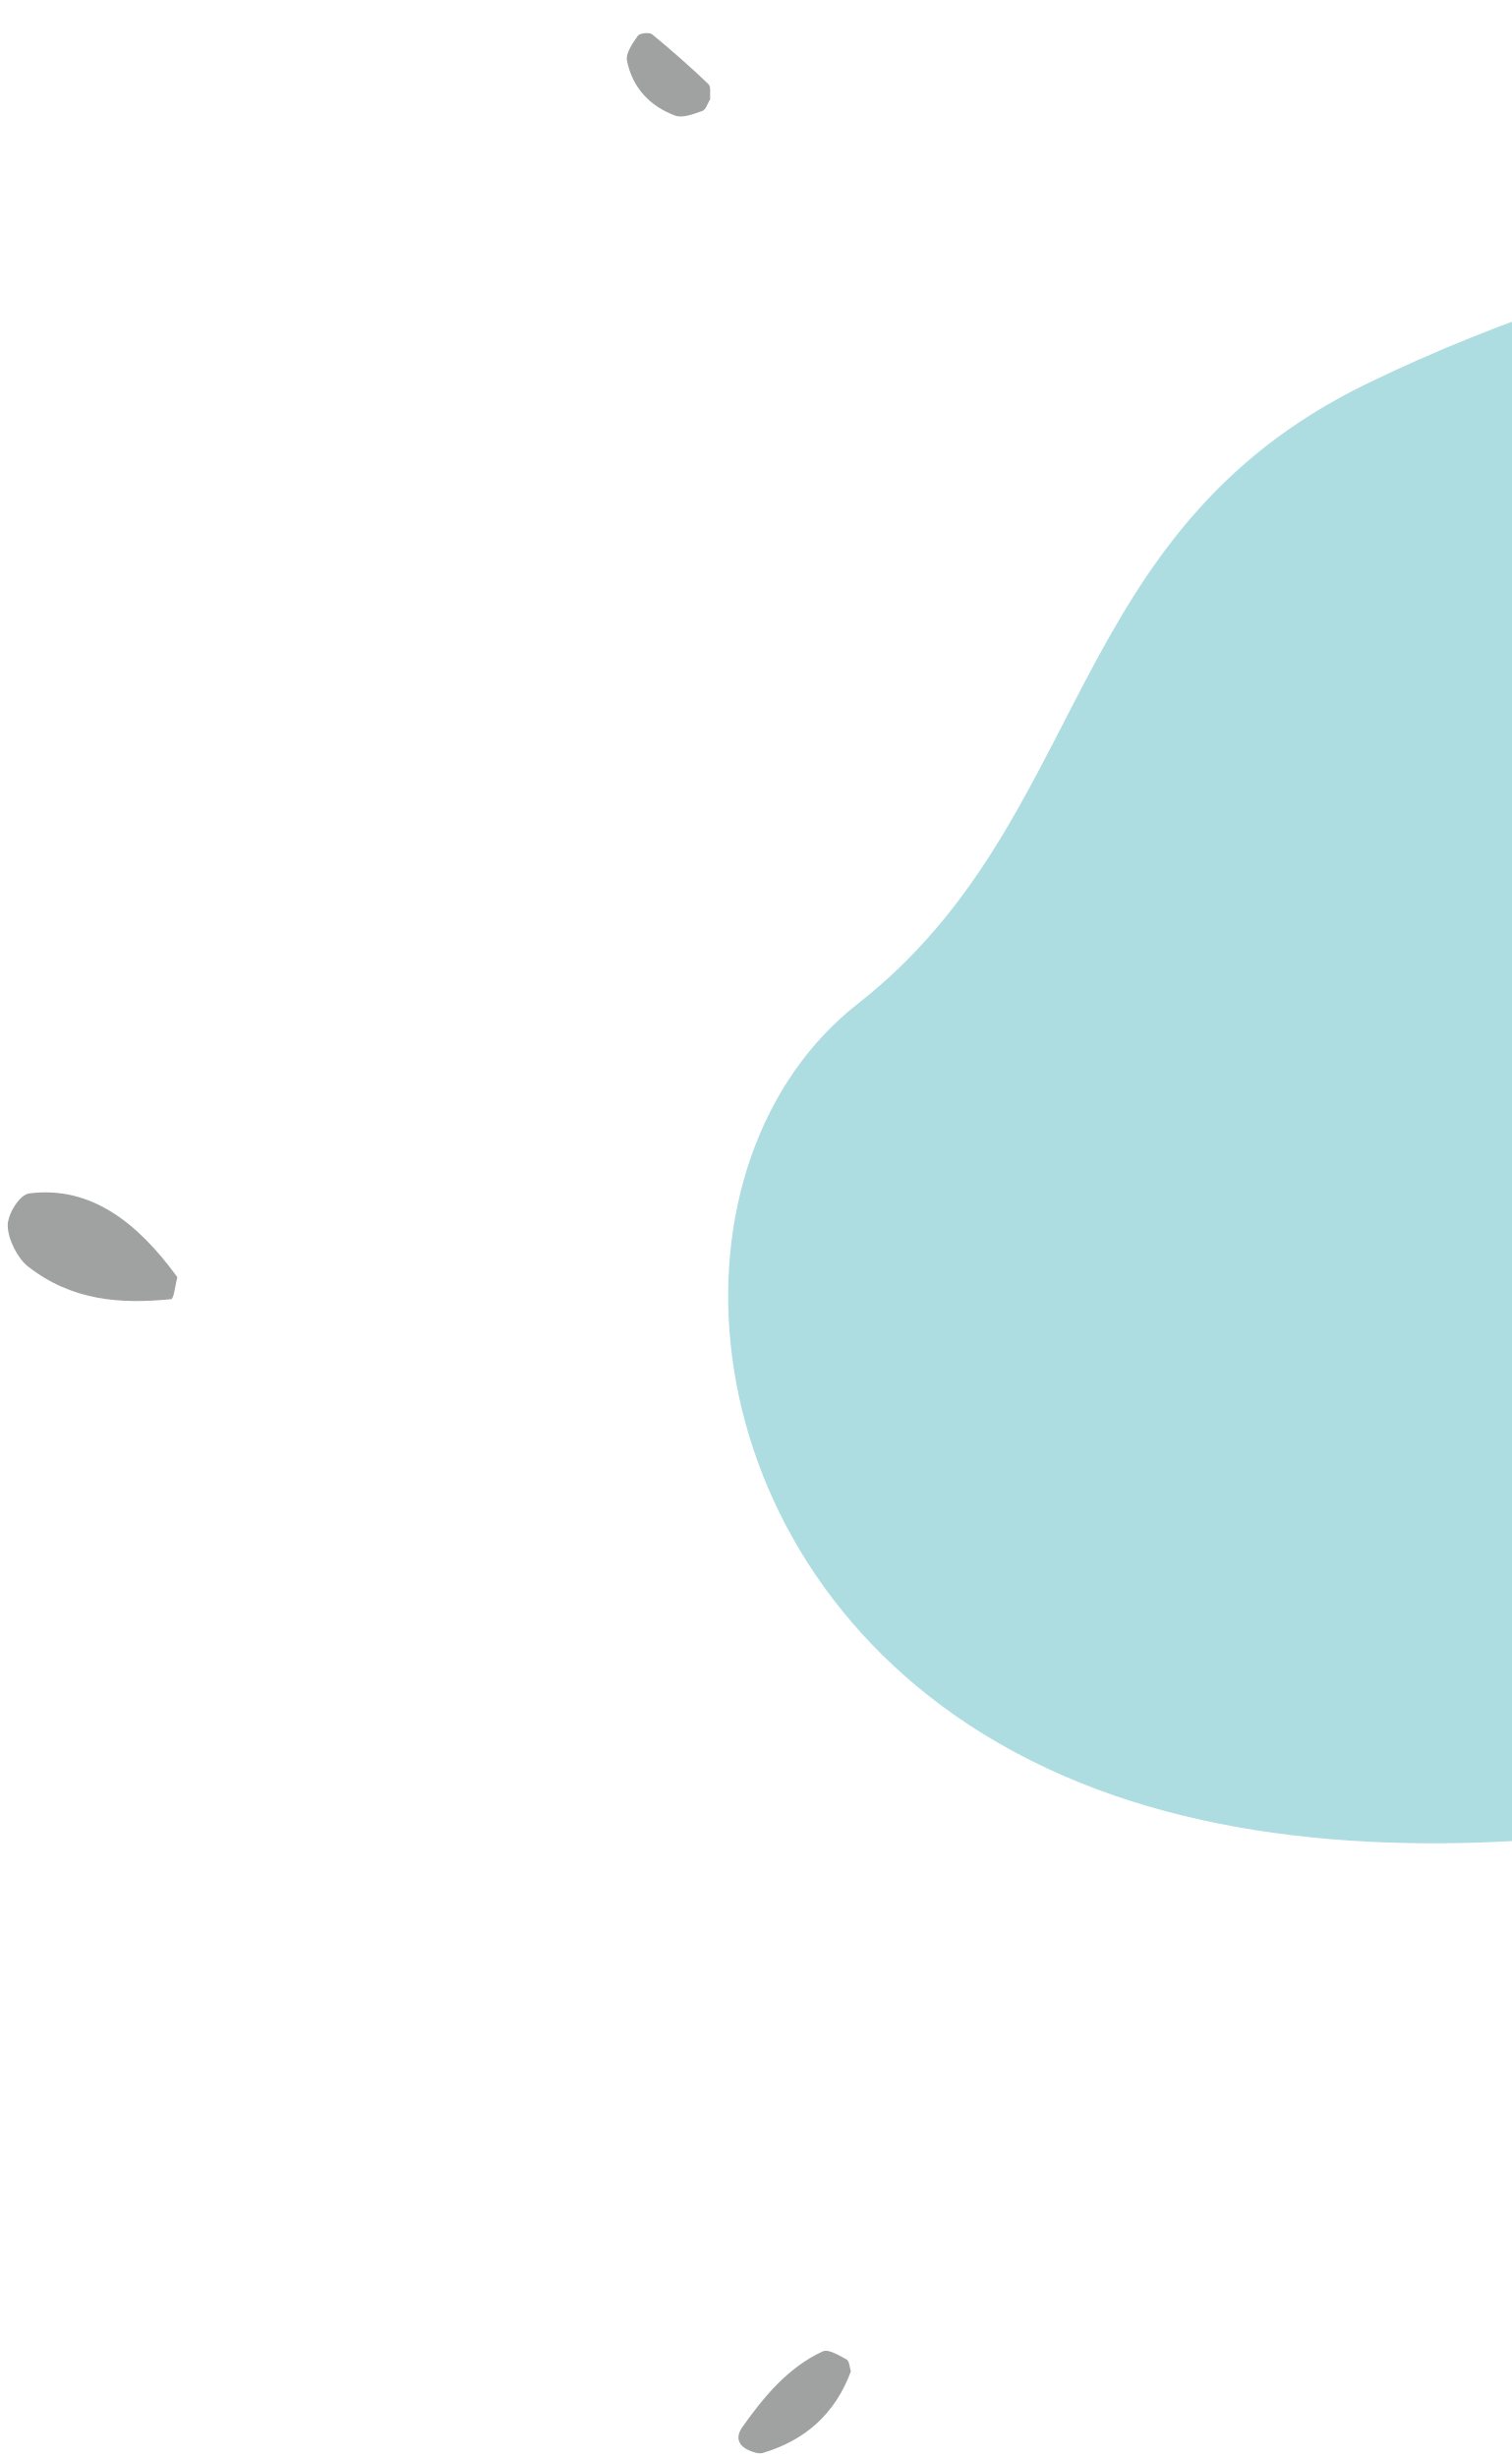
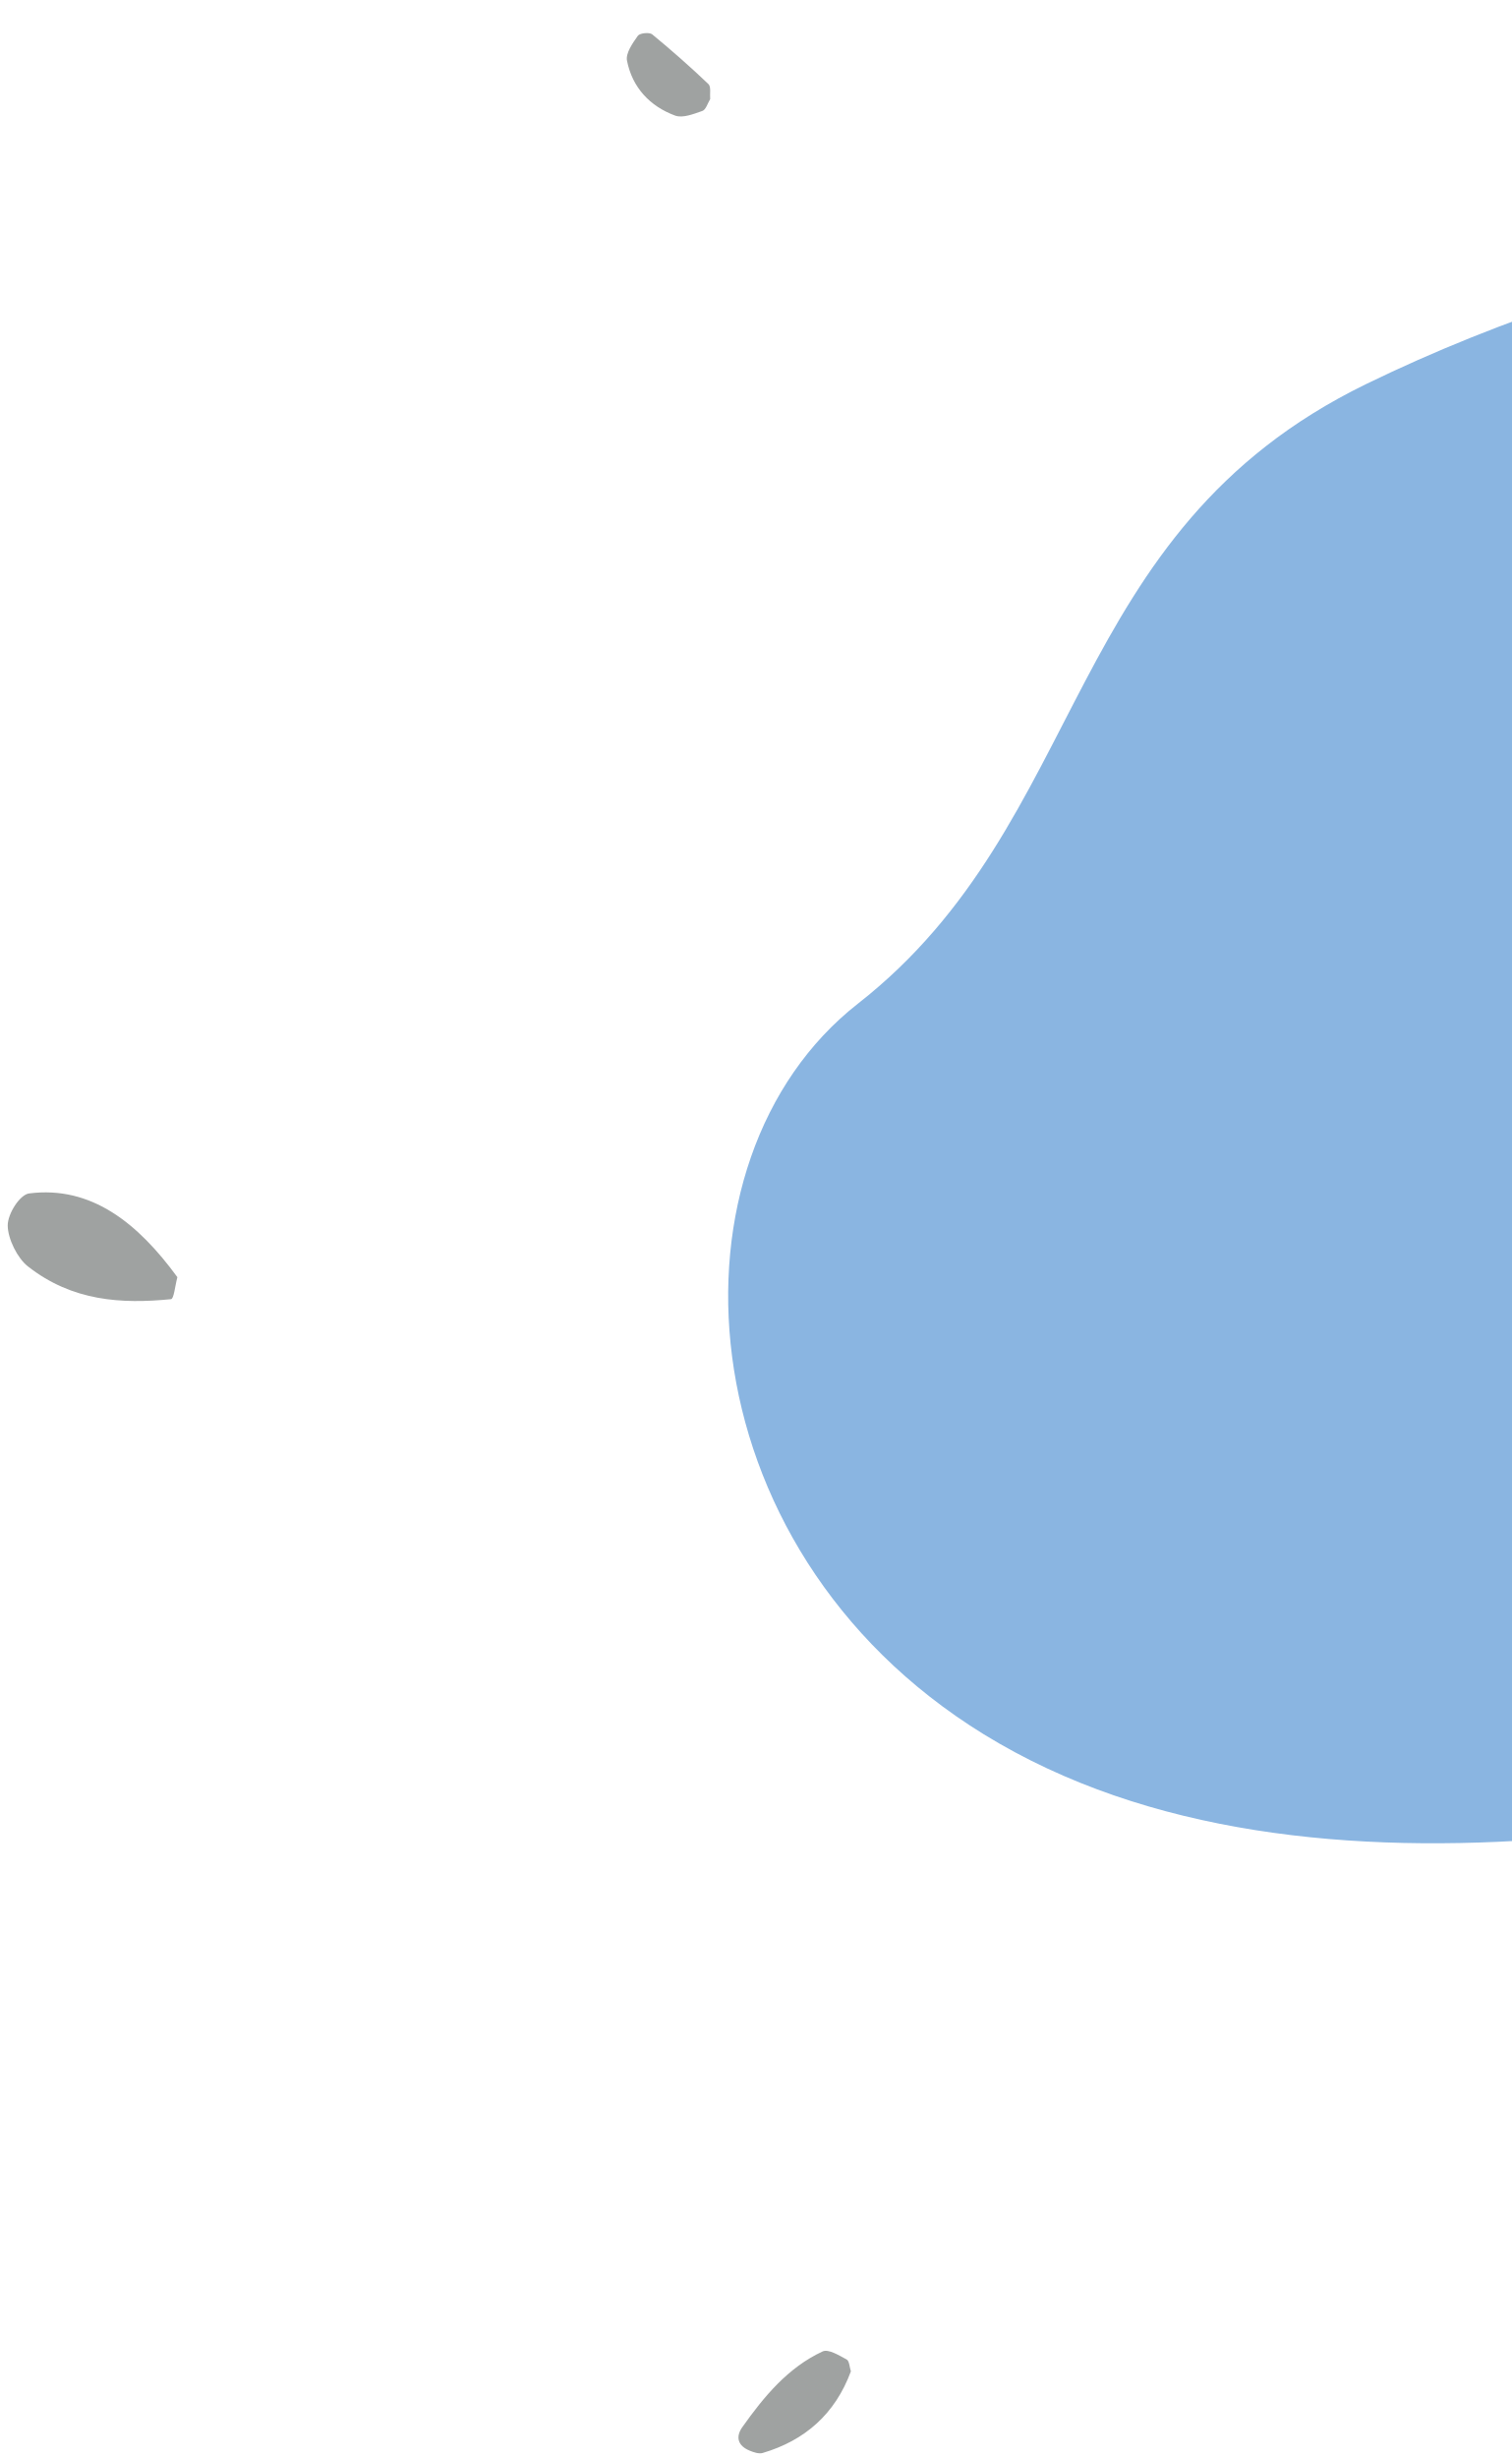
<svg xmlns="http://www.w3.org/2000/svg" width="246px" height="400px" viewBox="0 0 246 400" version="1.1">
  <g id="Group">
    <path d="M3.344 0C10.257 2.553 14.587 7.454 16.629 14.364C16.805 14.99 16.518 15.825 16.245 16.477C15.495 18.321 14.089 18.838 12.444 17.686C7.444 14.137 2.722 10.245 0.099 4.592C-0.333 3.657 0.751 1.918 1.413 0.687C1.642 0.248 2.678 0.217 3.344 0" transform="matrix(1.1924881E-08 1 -1 1.1924881E-08 138.4824 382.5558)" id="Fill-245" fill="#9FA2A1" fill-rule="evenodd" stroke="none" />
    <path d="M24.683 19.419C23.94 20.704 23.229 22.686 22.756 22.609C14.809 21.3 7.153 18.799 1.627 11.411C0.344 9.707 -0.359 6.261 0.187 4.155C0.673 2.304 3.39 -0.19 4.903 0.011C15.007 1.382 20.762 9.266 24.683 19.419" transform="matrix(0.9659258 -0.258819 0.258819 0.9659258 0 195.4703)" id="Fill-247" fill="#9FA2A1" fill-rule="evenodd" stroke="none" />
    <path d="M13.571 10.742C13.159 11.411 12.876 12.473 12.296 12.672C10.882 13.162 9.099 13.884 7.858 13.424C3.769 11.915 0.889 8.865 0.031 4.481C-0.204 3.278 0.946 1.643 1.795 0.445C2.101 -0.001 3.669 -0.166 4.129 0.203C7.278 2.788 10.336 5.489 13.283 8.297C13.743 8.729 13.494 9.908 13.571 10.742" transform="translate(102.012 5.382812)" id="Fill-261" fill="#9FA2A1" fill-rule="evenodd" stroke="none" />
-     <path d="M198.145 247.705C289.824 247.705 364.145 173.385 364.145 81.705C364.145 22.771 238.756 -13.916 141.318 5.008C87.18 15.524 79.678 62.13 35.346 80.989C-2.394 97.043 -15.653 158.795 24.359 201.14C67.402 246.691 150.632 247.705 198.145 247.705Z" transform="matrix(0.9659258 -0.258819 0.258819 0.9659258 84.52417 94.24762)" id="Oval" fill="#ADDCE1" fill-rule="evenodd" stroke="none" />
+     <path d="M198.145 247.705C289.824 247.705 364.145 173.385 364.145 81.705C364.145 22.771 238.756 -13.916 141.318 5.008C87.18 15.524 79.678 62.13 35.346 80.989C-2.394 97.043 -15.653 158.795 24.359 201.14C67.402 246.691 150.632 247.705 198.145 247.705Z" transform="matrix(0.9659258 -0.258819 0.258819 0.9659258 84.52417 94.24762)" id="Oval" fill="#8ab5e1" fill-rule="evenodd" stroke="none" />
  </g>
</svg>
